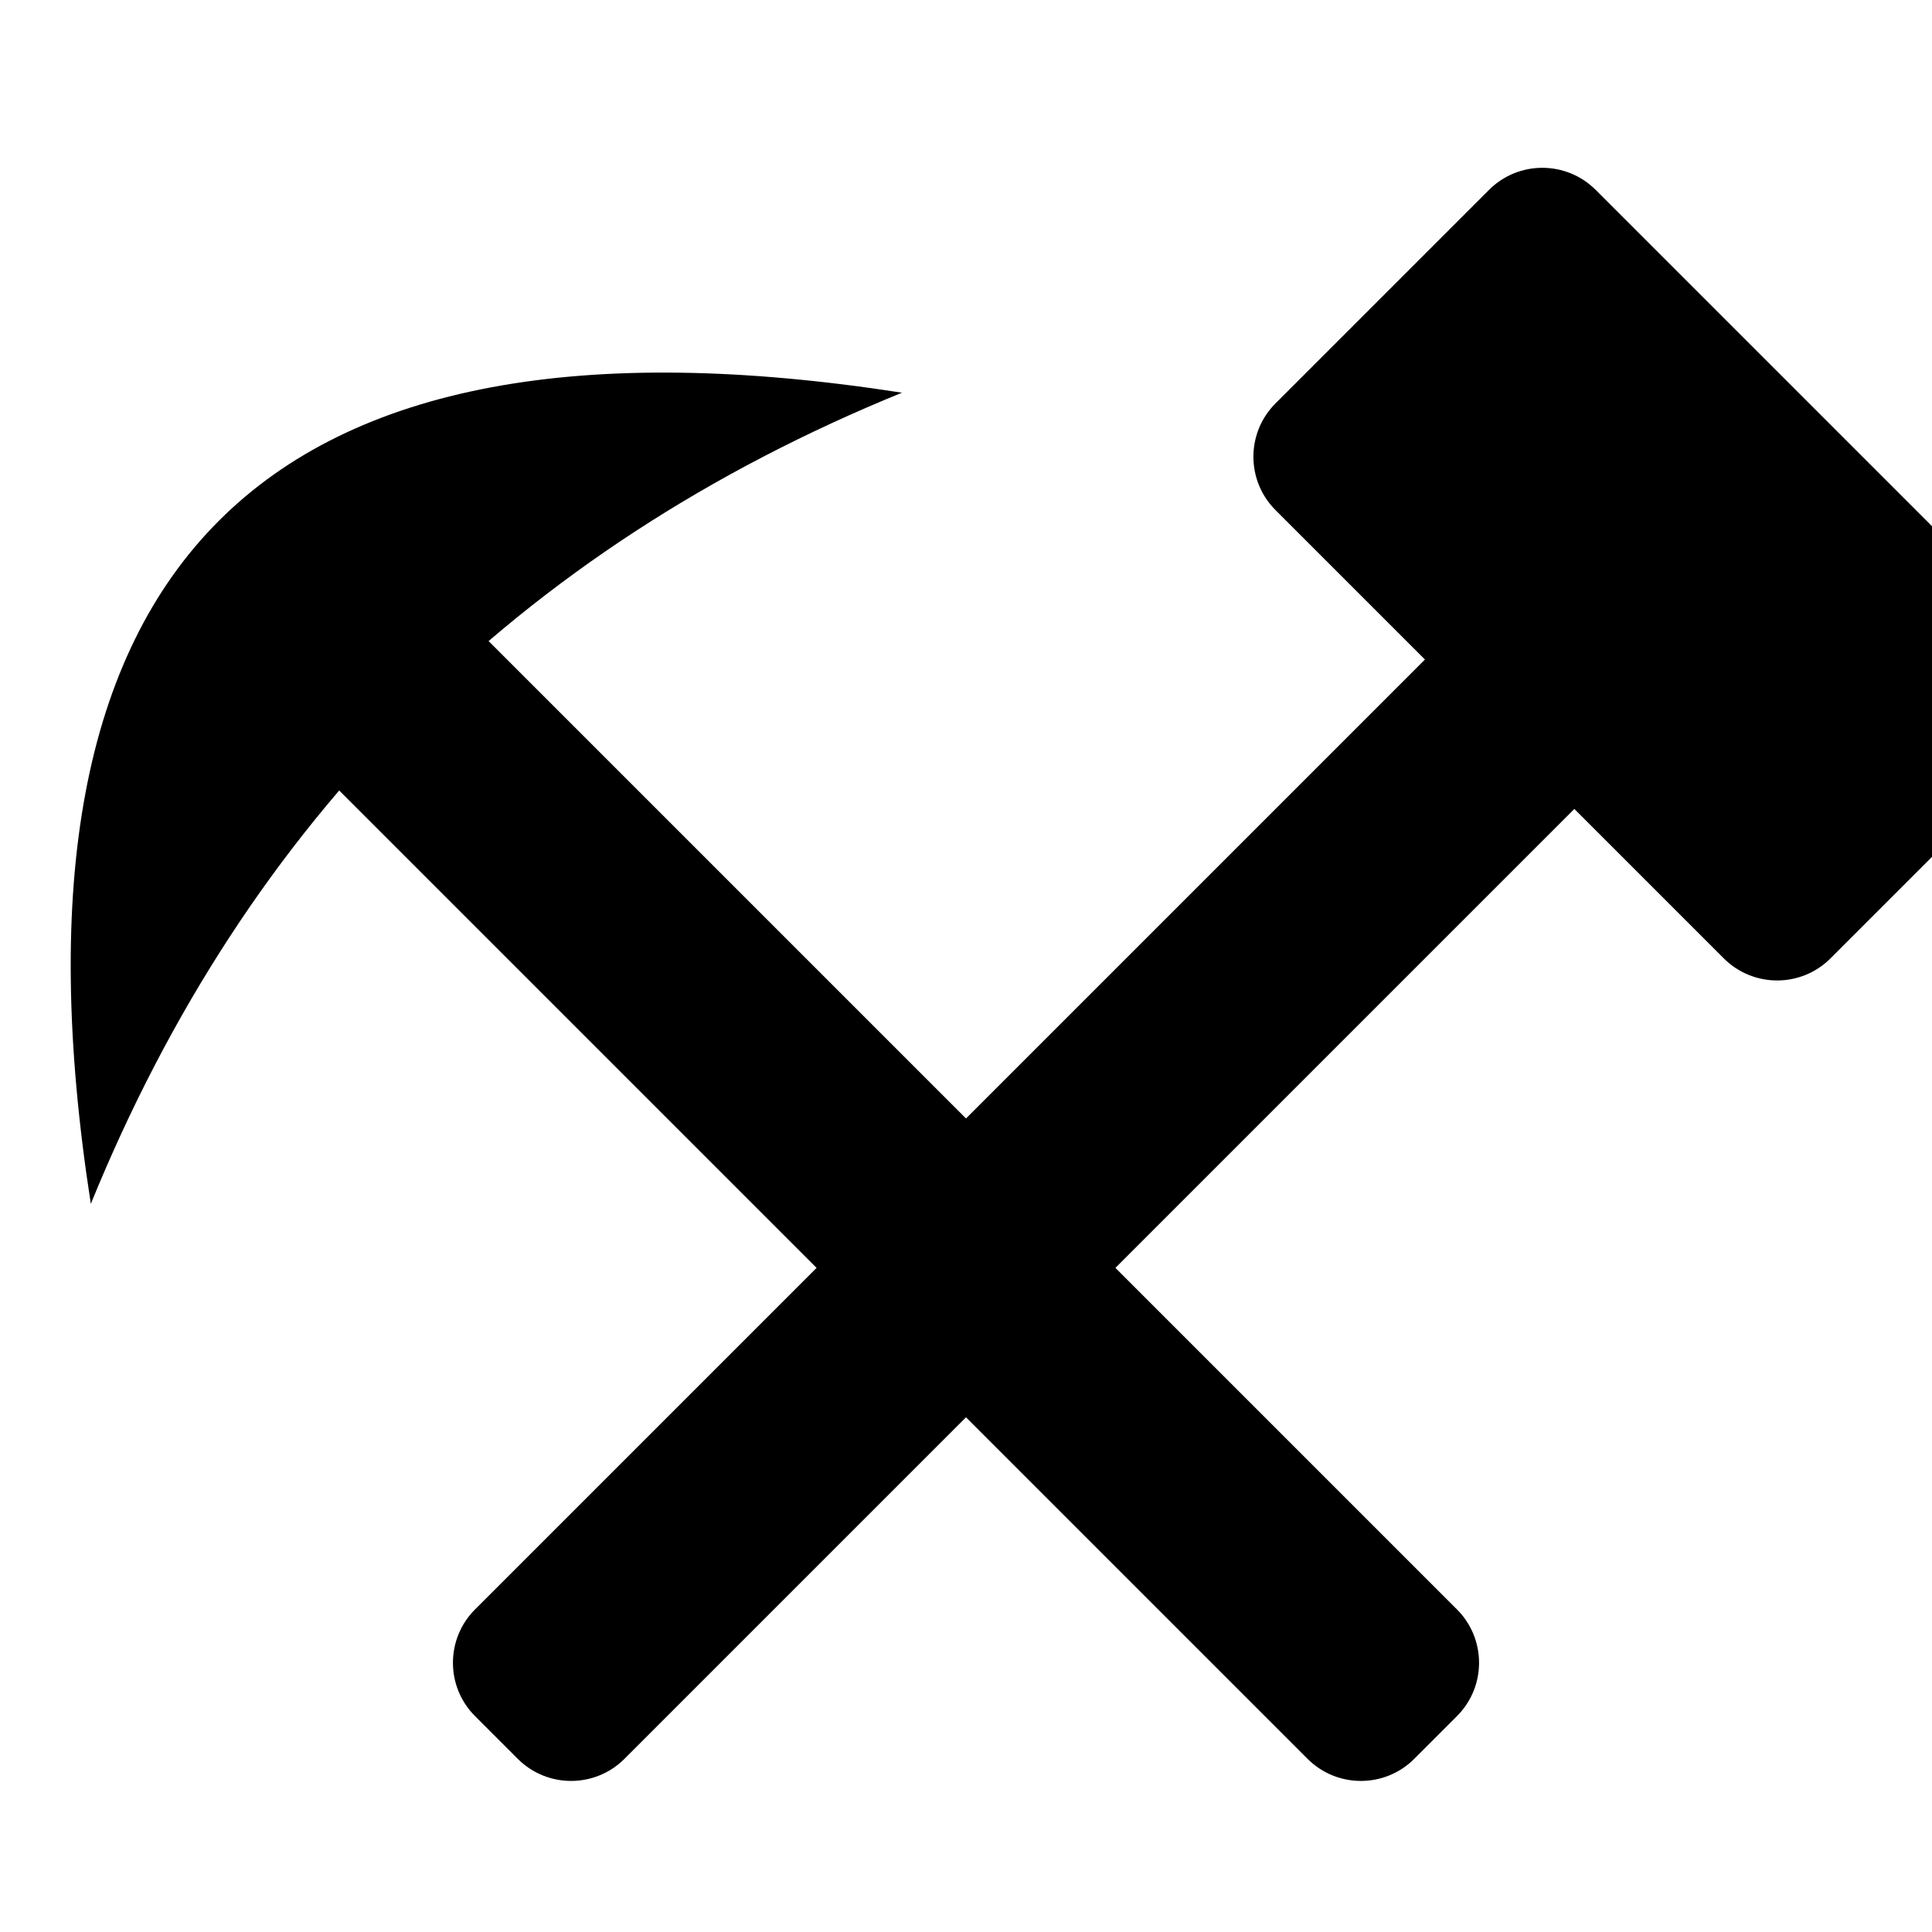
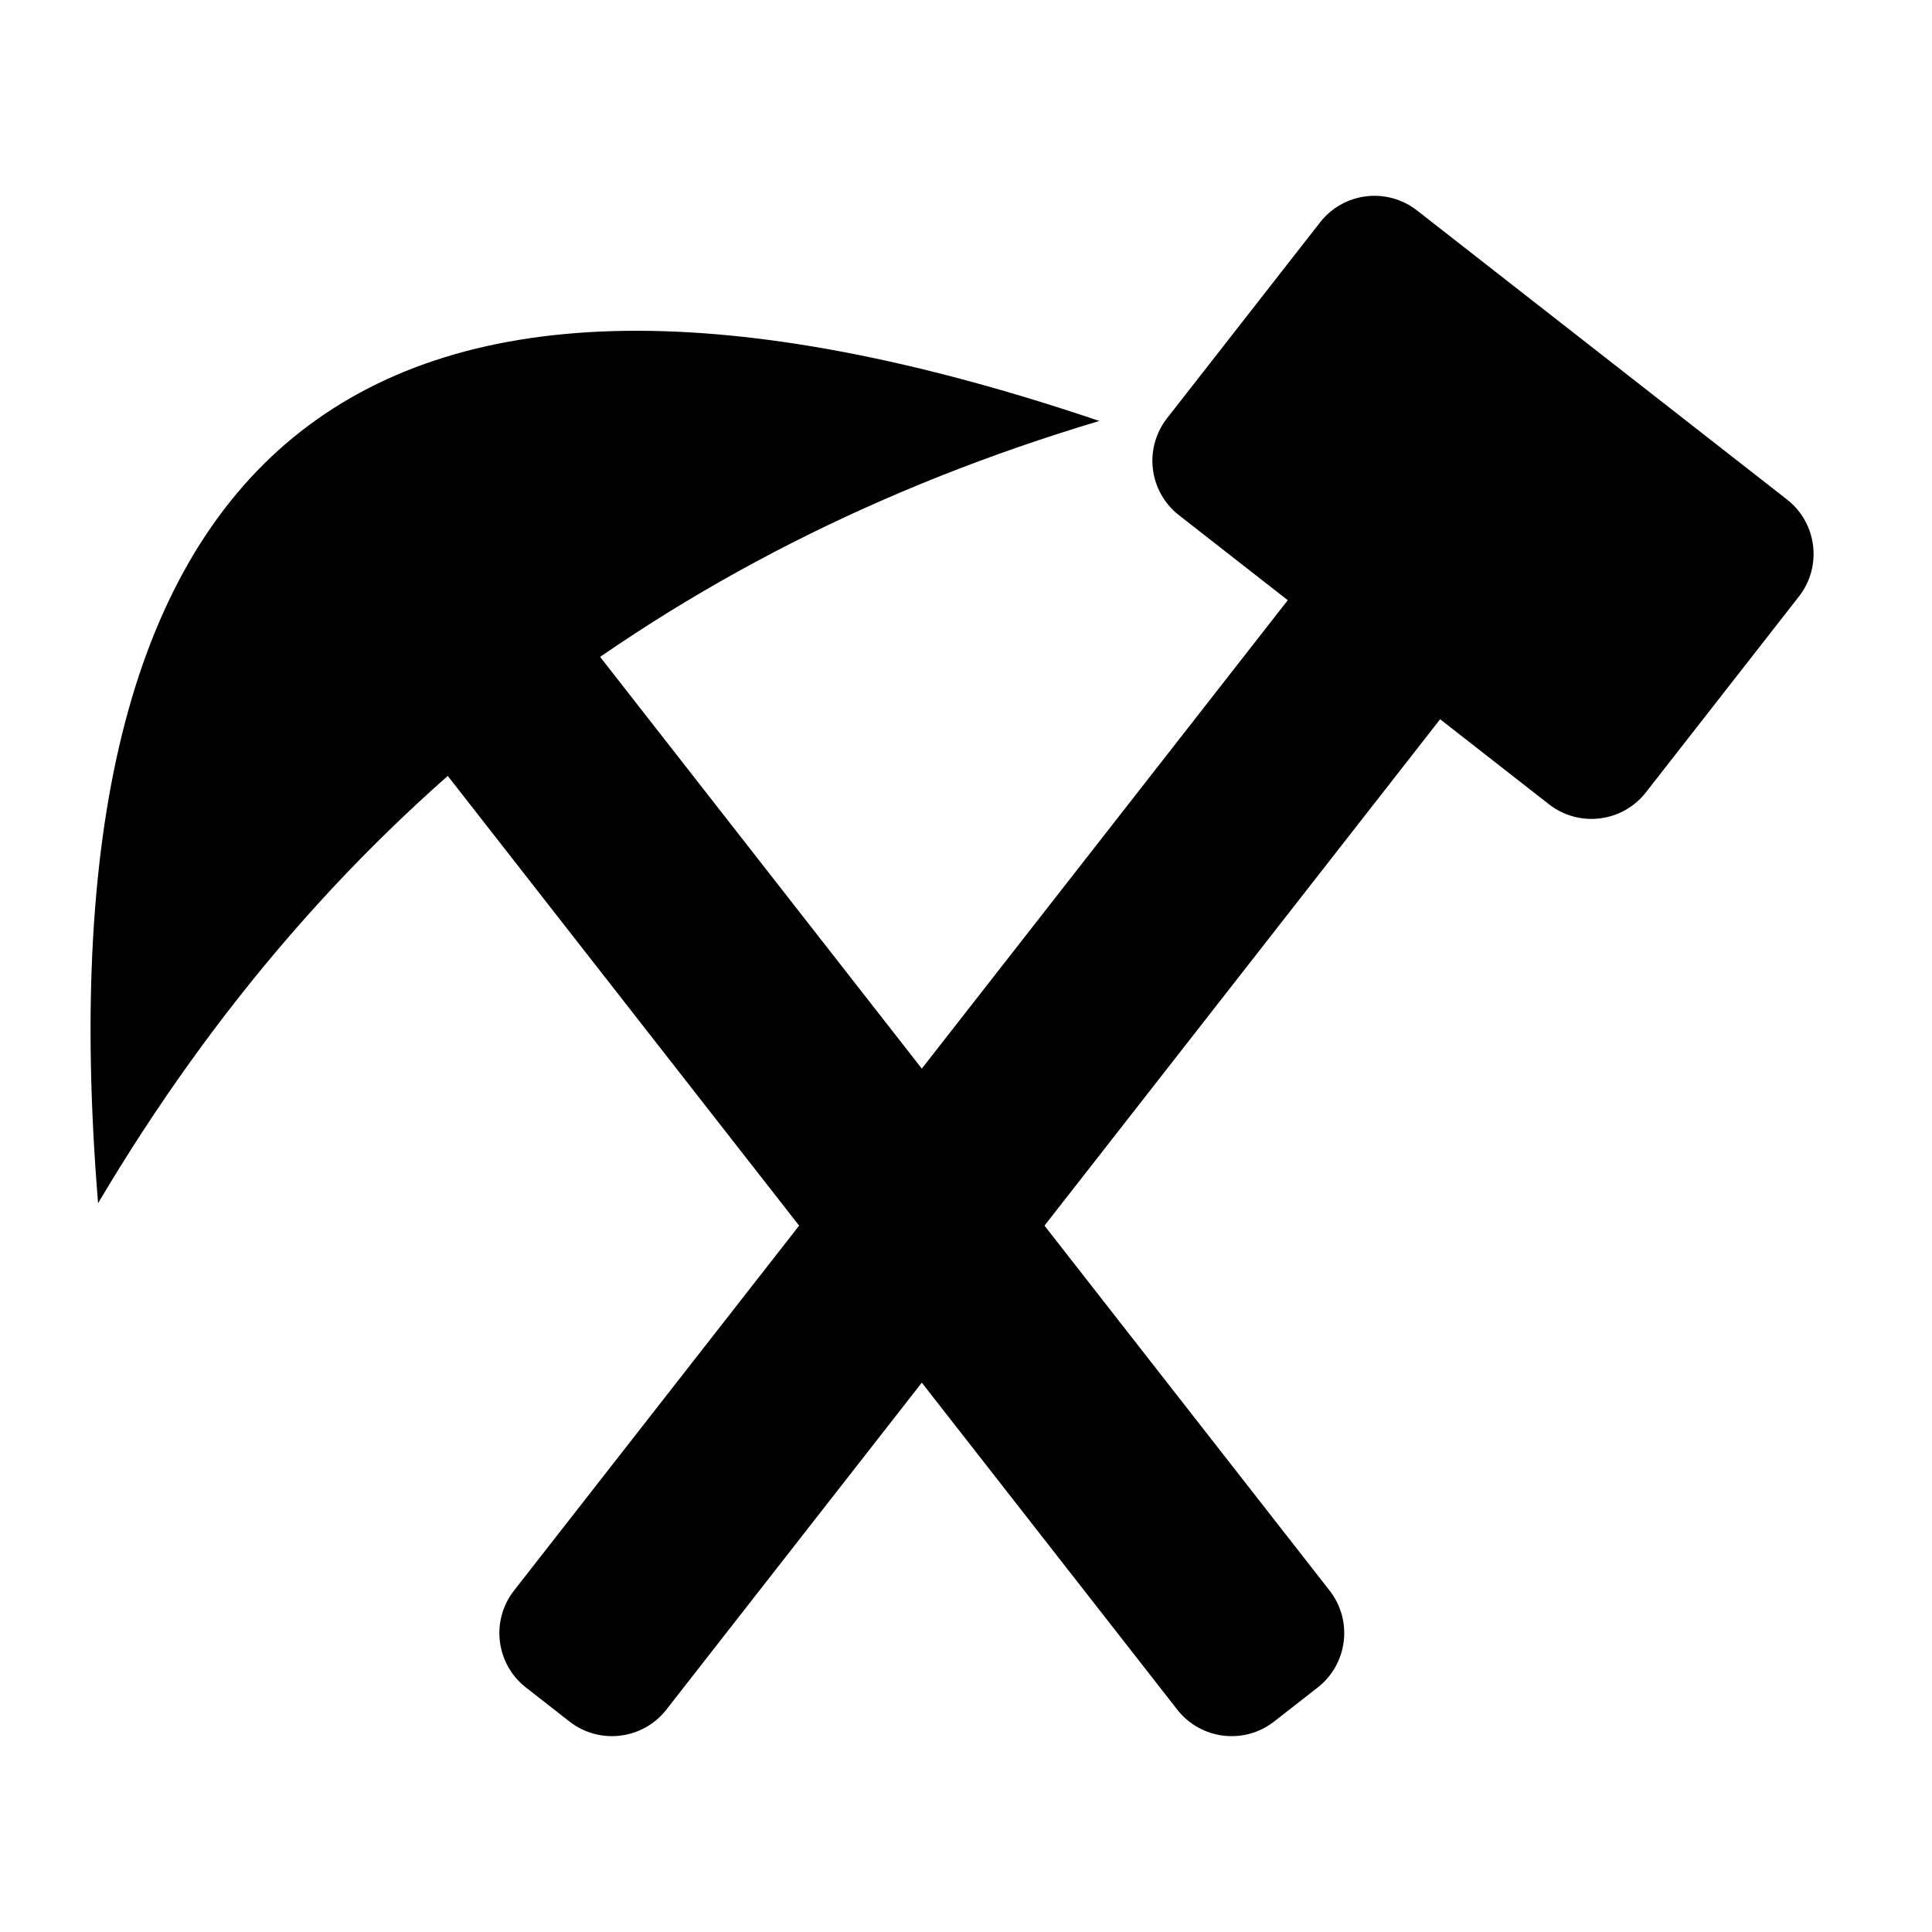
<svg xmlns="http://www.w3.org/2000/svg" viewBox="0 0 64 64" width="64" height="64" fill="currentColor">
-   <g transform="rotate(-45 32 42)">
-     <path d="M13 20Q32 -6 51 20Q32 12 13 20Z" />
-     <rect x="28.5" y="9" width="7" height="55" rx="2.5" />
-   </g>
-   <g transform="rotate(45 32 42)">
-     <rect x="28.5" y="9" width="7" height="55" rx="2.5" />
-     <rect x="19" y="2" width="26" height="15" rx="2.5" />
+   <g transform="translate(32 32) scale(0.915) translate(-33.60 -32.60)">
+     <g transform="rotate(-38 32 42)">
+       <path d="M9 23Q32 -12 55 23Q32 14 9 23Z" />
+       <rect x="28.5" y="9" width="7" height="55" rx="2.5" />
+     </g>
+     <g transform="rotate(38 32 42)">
+       <rect x="28.5" y="9" width="7" height="55" rx="2.5" />
+       <rect x="21" y="2" width="22" height="14" rx="2.5" />
+     </g>
  </g>
</svg>
